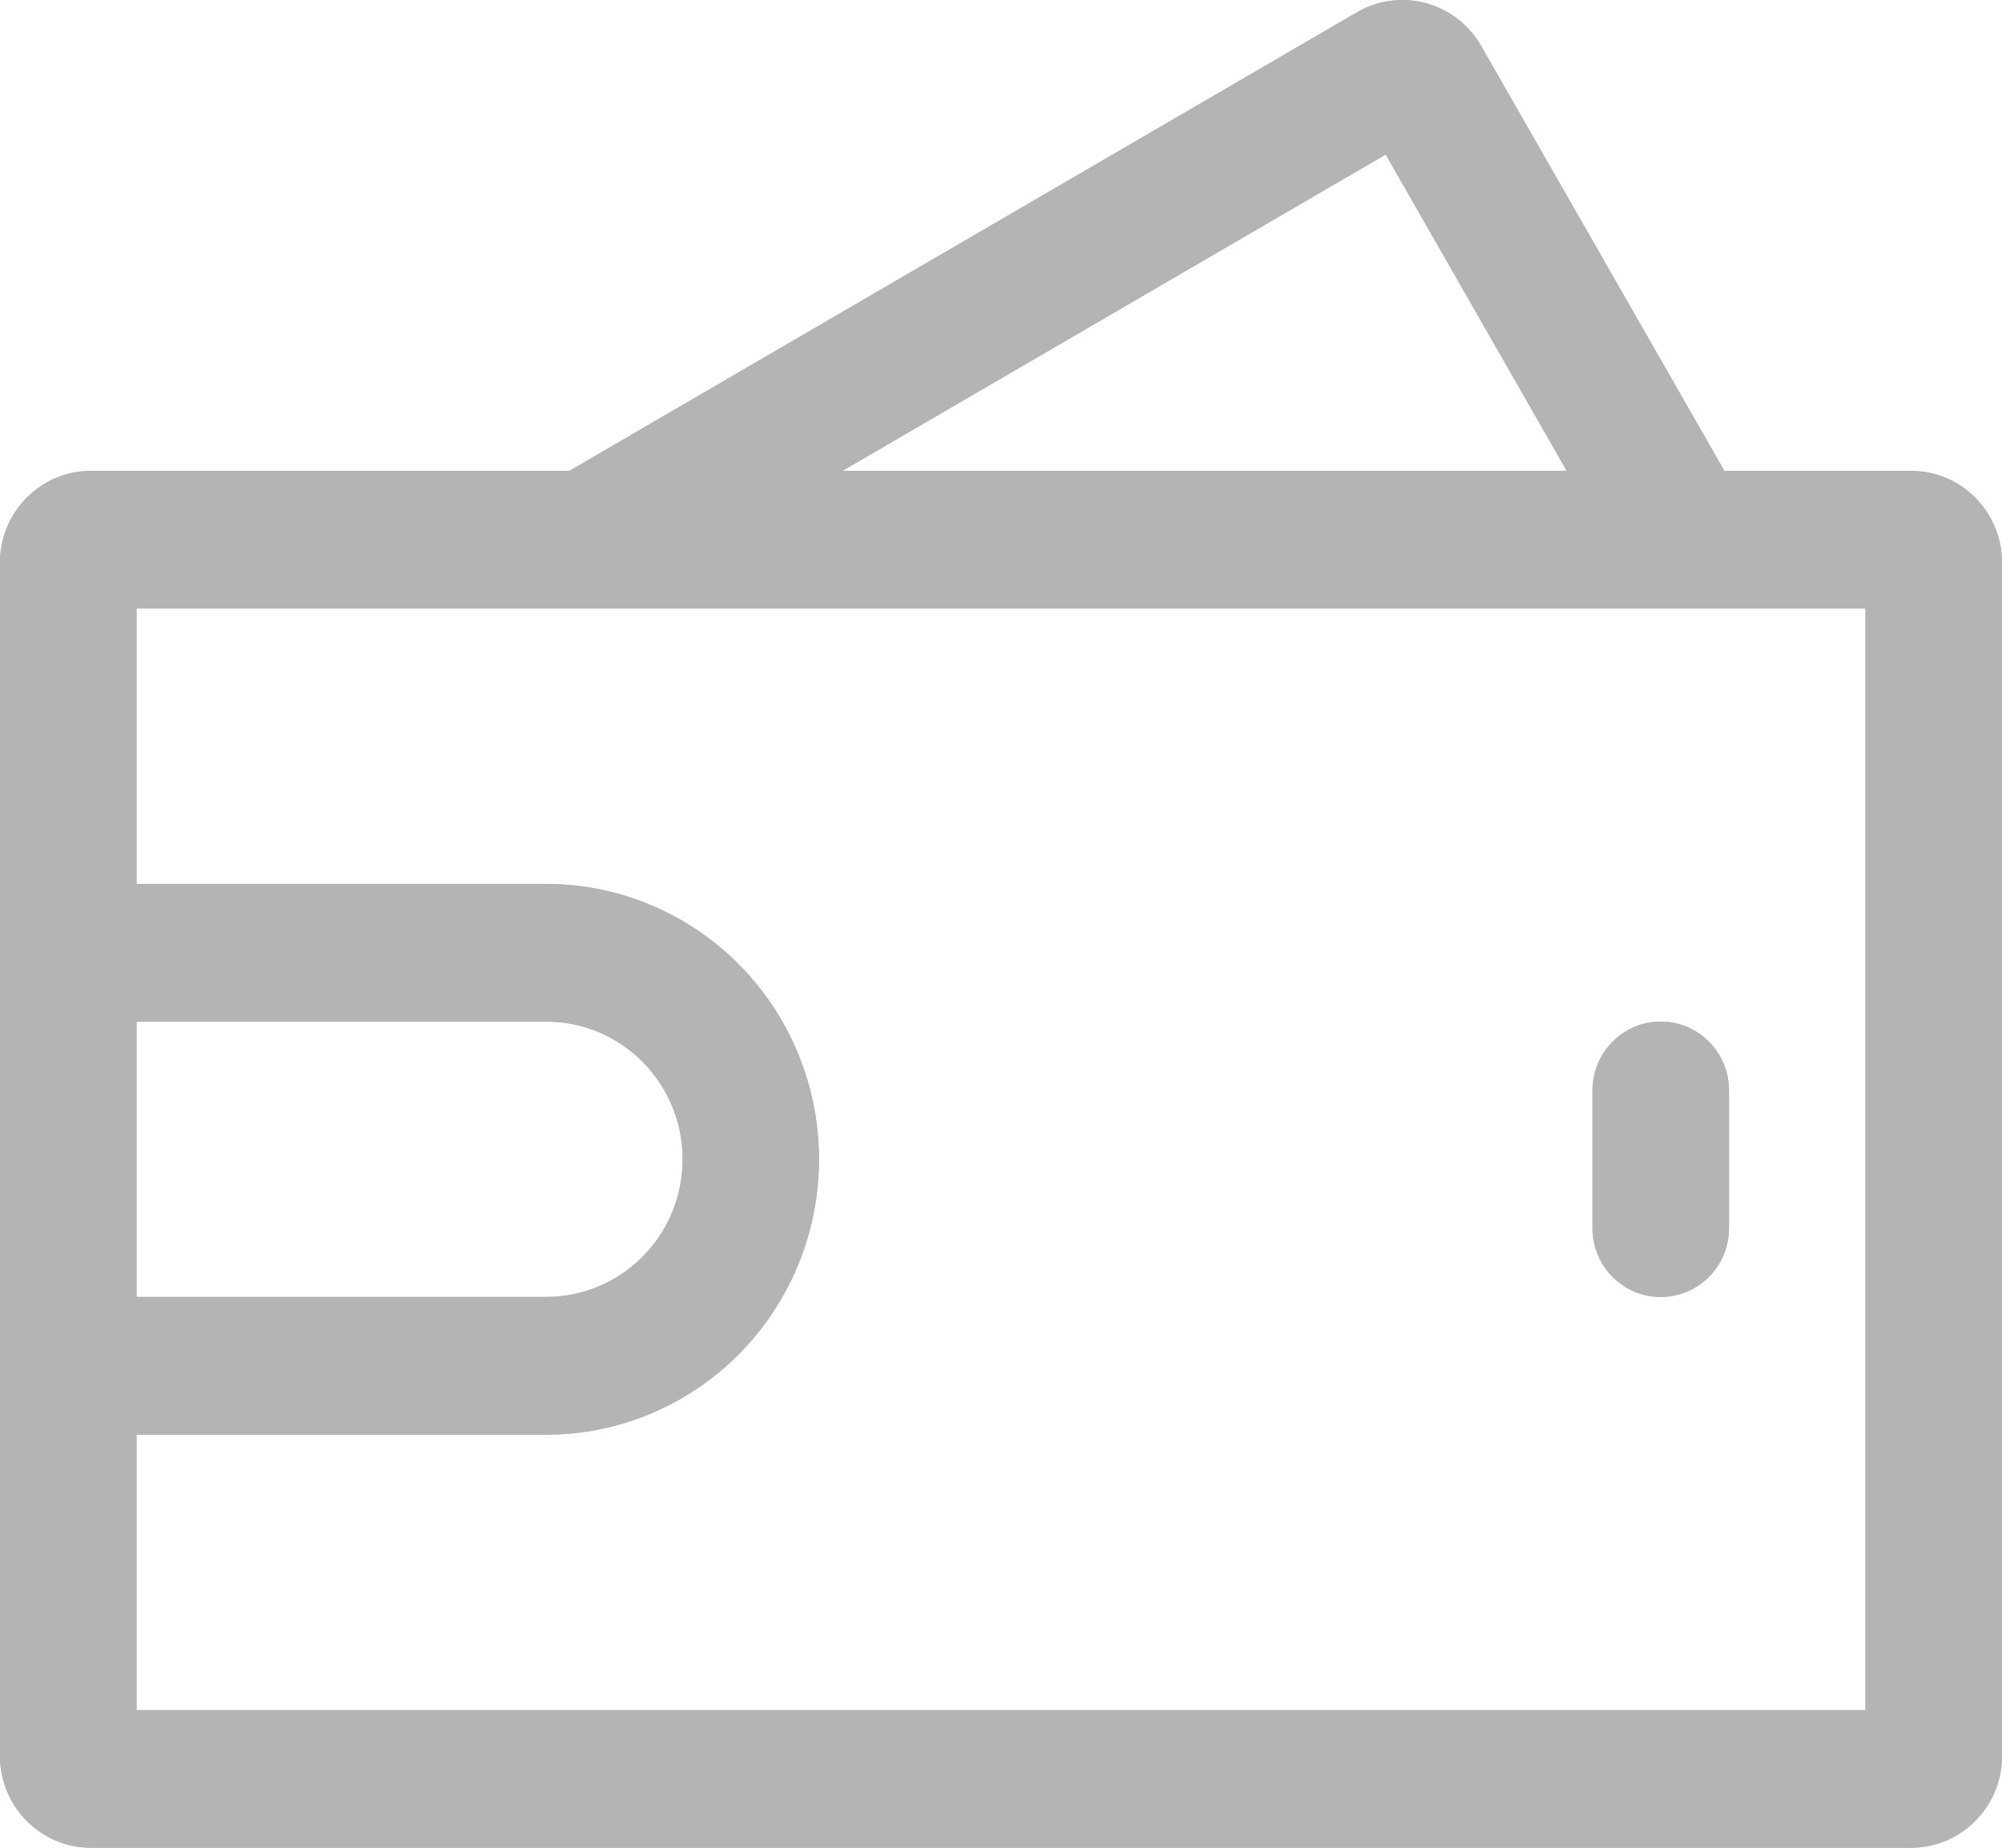
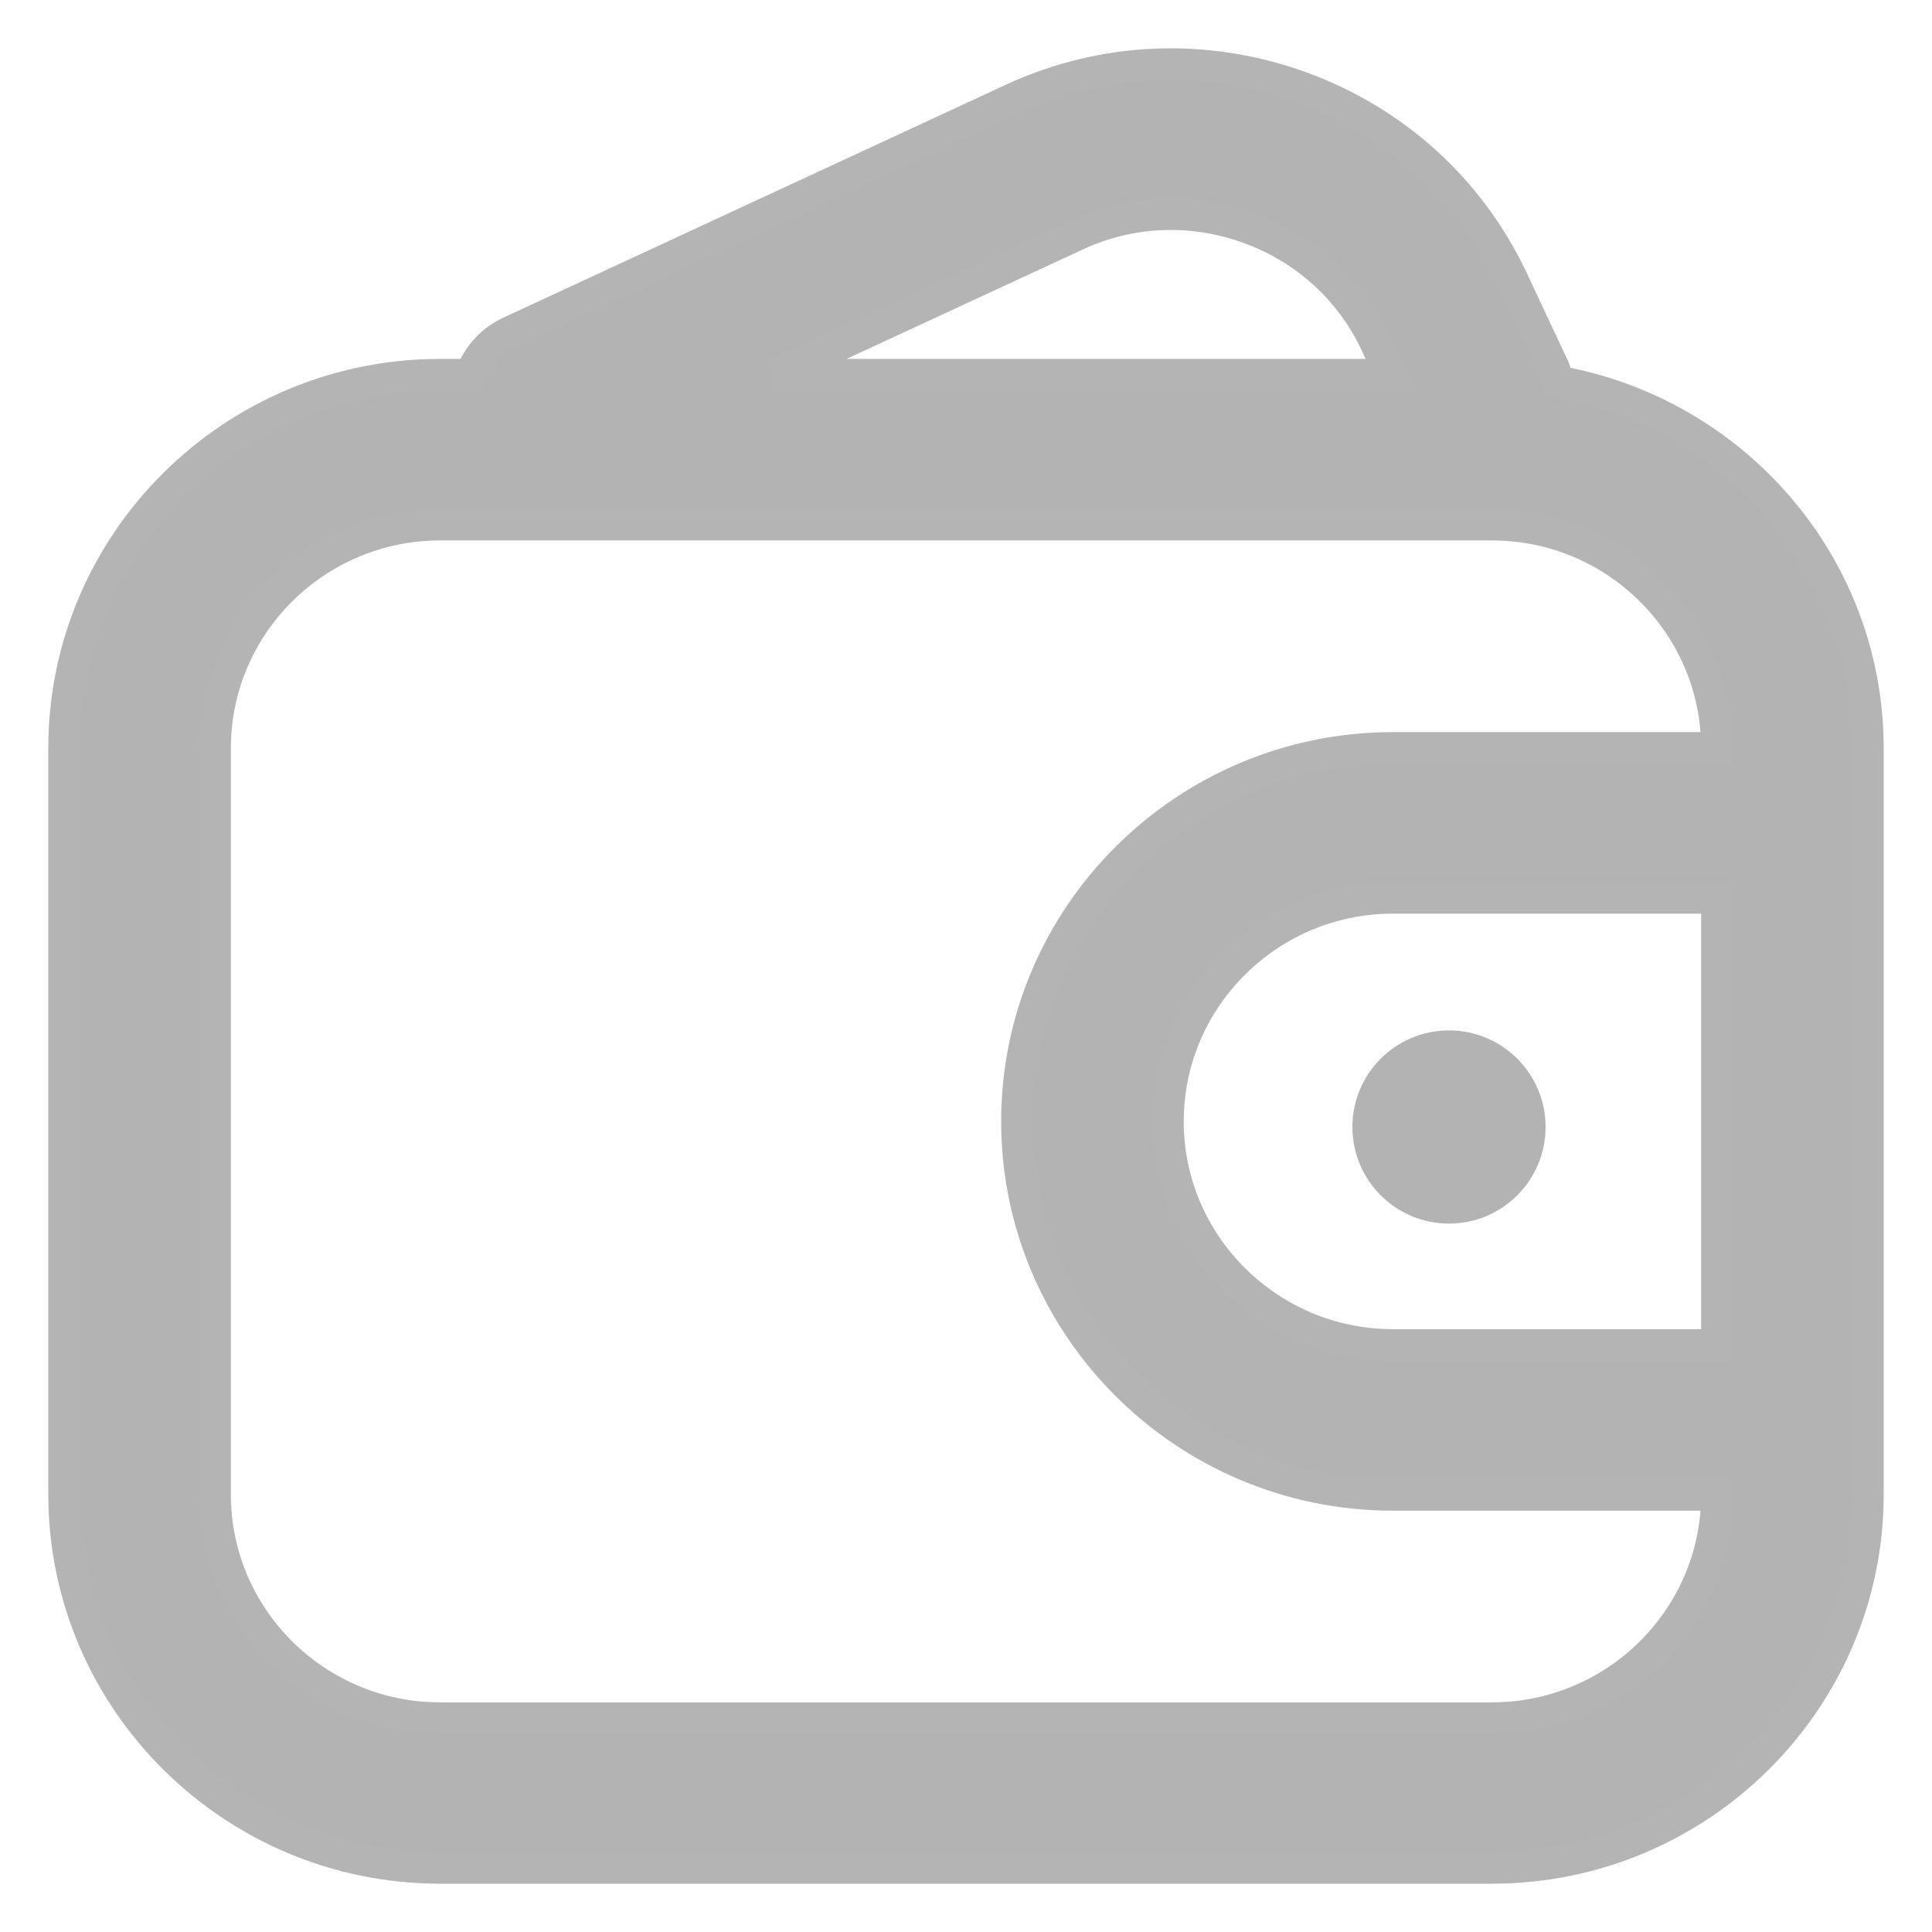
- <svg xmlns="http://www.w3.org/2000/svg" width="26px" height="24px" viewBox="0 0 26 24" version="1.1">
-   <g id="网站深色版" stroke="none" stroke-width="1" fill="none" fill-rule="evenodd">
-     <g id="3-nfts" transform="translate(-1848, -28)" fill="#B4B4B4" fill-rule="nonzero">
-       <g id="编组-9" transform="translate(1848, 28)">
-         <g id="钱包">
-           <path d="M17.996,2.007 L10.942,6.115 L7.396,6.115 L17.622,0.16 C17.893,0.002 18.216,-0.041 18.518,0.041 C18.821,0.123 19.079,0.323 19.236,0.597 L22.394,6.115 L24.818,6.116 C25.471,6.116 26,6.649 26,7.308 L26,22.808 C26,23.466 25.471,24 24.818,24 L1.182,24 C0.529,24 0,23.466 0,22.808 L0,7.308 C0,6.649 0.529,6.116 1.182,6.116 L20.347,6.116 L17.996,2.007 Z M24.227,7.904 L1.773,7.904 L1.773,11.481 L7.091,11.481 C8.358,11.481 9.528,12.163 10.161,13.269 C10.795,14.376 10.795,15.74 10.161,16.846 C9.528,17.953 8.358,18.635 7.091,18.635 L1.773,18.635 L1.773,22.212 L24.227,22.212 L24.227,7.904 Z M7.091,13.269 L1.773,13.269 L1.773,16.846 L7.091,16.846 C8.05,16.847 8.836,16.078 8.865,15.11 C8.893,14.143 8.153,13.328 7.195,13.272 L7.091,13.269 L7.091,13.269 Z M21.568,13.269 C22.058,13.269 22.455,13.67 22.455,14.164 L22.455,15.952 C22.455,16.446 22.058,16.846 21.568,16.846 C21.079,16.846 20.682,16.446 20.682,15.952 L20.682,14.164 C20.682,13.67 21.079,13.269 21.568,13.269 Z" id="形状" />
-         </g>
-         <g id="钱包">
-           <path d="M17.996,2.007 L10.942,6.115 L7.396,6.115 L17.622,0.16 C17.893,0.002 18.216,-0.041 18.518,0.041 C18.821,0.123 19.079,0.323 19.236,0.597 L22.394,6.115 L24.818,6.116 C25.471,6.116 26,6.649 26,7.308 L26,22.808 C26,23.466 25.471,24 24.818,24 L1.182,24 C0.529,24 0,23.466 0,22.808 L0,7.308 C0,6.649 0.529,6.116 1.182,6.116 L20.347,6.116 L17.996,2.007 Z M24.227,7.904 L1.773,7.904 L1.773,11.481 L7.091,11.481 C8.358,11.481 9.528,12.163 10.161,13.269 C10.795,14.376 10.795,15.74 10.161,16.846 C9.528,17.953 8.358,18.635 7.091,18.635 L1.773,18.635 L1.773,22.212 L24.227,22.212 L24.227,7.904 Z M7.091,13.269 L1.773,13.269 L1.773,16.846 L7.091,16.846 C8.05,16.847 8.836,16.078 8.865,15.11 C8.893,14.143 8.153,13.328 7.195,13.272 L7.091,13.269 L7.091,13.269 Z M21.568,13.269 C22.058,13.269 22.455,13.67 22.455,14.164 L22.455,15.952 C22.455,16.446 22.058,16.846 21.568,16.846 C21.079,16.846 20.682,16.446 20.682,15.952 L20.682,14.164 C20.682,13.67 21.079,13.269 21.568,13.269 Z" id="形状" />
-         </g>
+ <svg xmlns="http://www.w3.org/2000/svg" width="30px" height="30px" viewBox="0 0 30 30" version="1.1">
+   <g id="控件" stroke="none" stroke-width="1" fill="none" fill-rule="evenodd">
+     <g id="编组-6" transform="translate(-1835, -37)" fill="#B3B3B3">
+       <g id="编组-2" transform="translate(1836, 38)">
+         <path d="M23.176,4.926 C23.157,4.857 23.157,4.789 23.126,4.72 L22.481,3.345 C21.823,1.947 20.655,0.885 19.186,0.353 C17.719,-0.175 16.137,-0.109 14.727,0.541 L6.92,4.16 C6.624,4.298 6.416,4.542 6.316,4.823 L5.834,4.823 C2.618,4.823 0,7.424 0,10.618 L0,22.205 C0,25.399 2.618,28 5.834,28 L22.166,28 C25.382,28 28,25.399 28,22.205 L28,10.615 C27.997,7.767 25.911,5.404 23.176,4.926 Z M15.715,2.644 C16.558,2.254 17.506,2.216 18.39,2.535 C19.271,2.854 19.973,3.491 20.366,4.326 L20.599,4.823 L11.011,4.823 L15.715,2.644 Z M25.665,19.889 L20.63,19.889 C18.701,19.889 17.131,18.329 17.131,16.413 C17.131,14.497 18.701,12.937 20.63,12.937 L25.665,12.937 L25.665,19.889 L25.665,19.889 Z M20.63,10.618 C17.414,10.618 14.796,13.219 14.796,16.413 C14.796,19.608 17.414,22.208 20.63,22.208 L25.665,22.208 C25.665,24.124 24.095,25.684 22.166,25.684 L5.834,25.684 C3.905,25.684 2.335,24.124 2.335,22.208 L2.335,10.618 C2.335,8.702 3.905,7.142 5.834,7.142 L22.166,7.142 C24.095,7.142 25.665,8.702 25.665,10.618 L20.63,10.618 Z" id="形状结合" stroke="#B4B4B4" stroke-width="0.5" fill-rule="nonzero" />
+         <circle id="椭圆形" cx="21.5" cy="16.5" r="1.5" />
      </g>
    </g>
  </g>
</svg>
